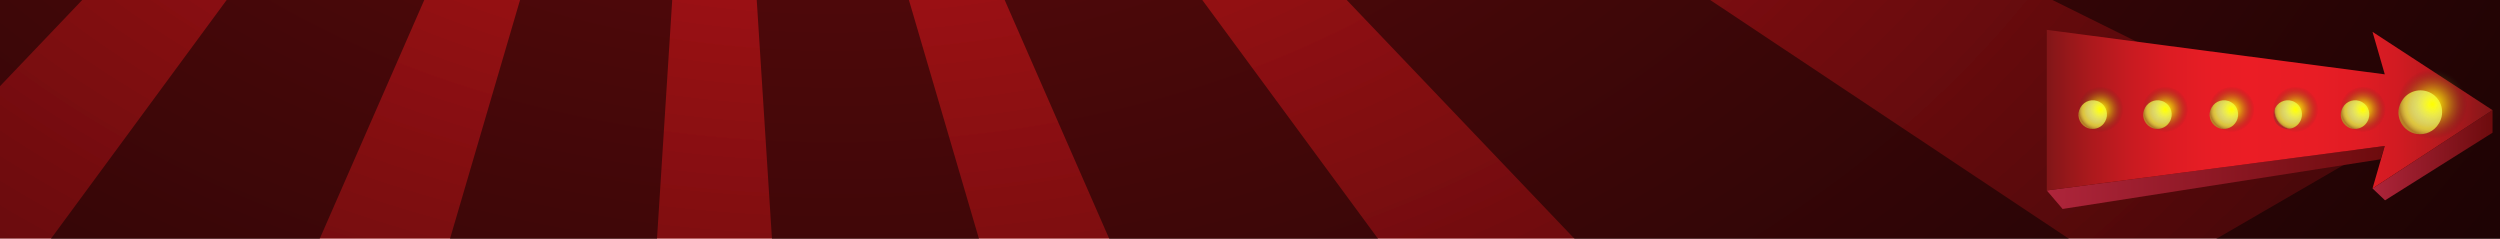
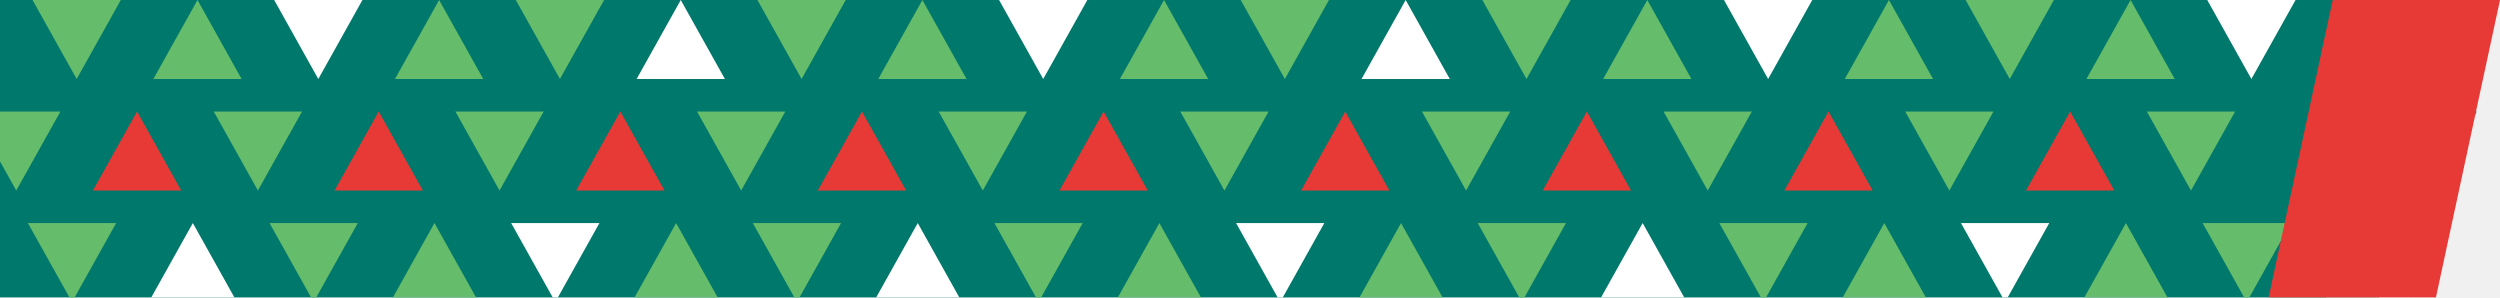
- <svg xmlns="http://www.w3.org/2000/svg" width="670" height="64" viewBox="0 0 670 64" fill="none">
-   <g clip-path="url(#clip0_1413_999)">
-     <path fill-rule="evenodd" clip-rule="evenodd" d="M155.862 -555.077L-520.622 -162.696C-554.459 -143.07 -554.459 -94.218 -520.622 -74.593L155.862 317.789C197.059 341.686 247.941 341.686 289.138 317.789L965.622 -74.593C999.459 -94.218 999.459 -143.07 965.622 -162.696L289.138 -555.077C247.941 -578.974 197.059 -578.974 155.862 -555.077Z" fill="url(#paint0_radial_1413_999)" />
-     <g style="mix-blend-mode:overlay">
-       <path fill-rule="evenodd" clip-rule="evenodd" d="M220.24 273.508L191.479 -177.623L162.718 273.508C181.666 277.695 201.292 277.695 220.24 273.508Z" fill="white" />
-       <path fill-rule="evenodd" clip-rule="evenodd" d="M72.373 228.378L191.479 -177.623L25.593 201.224L72.373 228.378Z" fill="white" />
-       <path fill-rule="evenodd" clip-rule="evenodd" d="M-189.948 76.238L191.479 -177.623L-250.304 41.217L-189.948 76.238Z" fill="white" />
-       <path fill-rule="evenodd" clip-rule="evenodd" d="M-53.585 155.332L191.479 -177.623L-100.28 128.22L-53.585 155.332Z" fill="white" />
-       <path fill-rule="evenodd" clip-rule="evenodd" d="M633.262 41.217L191.479 -177.623L572.863 76.238L633.262 41.217Z" fill="white" />
-       <path fill-rule="evenodd" clip-rule="evenodd" d="M357.364 201.224L191.479 -177.623L310.585 228.378L357.364 201.224Z" fill="white" />
-       <path fill-rule="evenodd" clip-rule="evenodd" d="M483.238 128.22L191.479 -177.623L436.543 155.332L483.238 128.22Z" fill="white" />
-     </g>
-     <path d="M668 29.52L635.836 50.504L639.194 53.69L668 35.565V29.52Z" fill="url(#paint1_linear_1413_999)" />
-     <path d="M548.539 51.043L552.774 56L637.985 42.691L639.12 39.119L548.539 51.043Z" fill="url(#paint2_linear_1413_999)" />
-     <path d="M639.12 19.924L635.836 8.537L668 29.52L635.836 50.504L639.12 39.119L548.539 51.043V29.52V8L639.12 19.924Z" fill="url(#paint3_linear_1413_999)" />
-     <path d="M647.644 35.897C649.959 36.281 652.376 35.227 653.621 33.077L653.738 32.873C655.313 30.079 654.324 26.537 651.531 24.963C648.736 23.386 645.194 24.376 643.618 27.171L643.57 27.257C641.961 30.033 642.908 33.586 645.684 35.193C646.308 35.554 646.971 35.786 647.644 35.897Z" fill="url(#paint4_radial_1413_999)" />
-     <path d="M642.661 26.492C641.864 31.585 645.346 36.352 650.437 37.145C655.526 37.938 660.297 34.456 661.091 29.365C661.887 24.275 658.403 19.507 653.313 18.712C648.226 17.919 643.455 21.403 642.661 26.492Z" fill="url(#paint5_radial_1413_999)" />
-     <path d="M630.494 34.51C632.009 34.762 633.587 34.073 634.403 32.666L634.479 32.534C635.509 30.706 634.863 28.39 633.036 27.361C631.209 26.329 628.893 26.977 627.862 28.805L627.831 28.861C626.78 30.676 627.398 33 629.214 34.05C629.622 34.285 630.054 34.438 630.494 34.51Z" fill="url(#paint6_radial_1413_999)" />
-     <path d="M627.236 28.362C626.714 31.692 628.991 34.81 632.322 35.326C635.648 35.845 638.767 33.569 639.287 30.241C639.808 26.912 637.531 23.795 634.202 23.275C630.874 22.757 627.755 25.034 627.236 28.362Z" fill="url(#paint7_radial_1413_999)" />
-     <path d="M612.453 34.51C613.968 34.762 615.546 34.073 616.363 32.666L616.438 32.534C617.468 30.706 616.822 28.39 614.995 27.361C613.168 26.329 610.852 26.977 609.821 28.805L609.79 28.861C608.739 30.676 609.357 33 611.173 34.05C611.581 34.285 612.013 34.438 612.453 34.51Z" fill="url(#paint8_radial_1413_999)" />
-     <path d="M609.194 28.362C608.673 31.692 610.949 34.81 614.28 35.326C617.607 35.845 620.725 33.569 621.245 30.241C621.766 26.912 619.489 23.795 616.16 23.275C612.833 22.757 609.713 25.034 609.194 28.362Z" fill="url(#paint9_radial_1413_999)" />
-     <path d="M595.348 34.51C596.862 34.762 598.442 34.073 599.258 32.666L599.333 32.534C600.363 30.706 599.717 28.39 597.89 27.361C596.063 26.329 593.747 26.977 592.716 28.805L592.685 28.861C591.634 30.676 592.252 33 594.068 34.05C594.476 34.285 594.908 34.438 595.348 34.51Z" fill="url(#paint10_radial_1413_999)" />
-     <path d="M592.09 28.362C591.569 31.692 593.845 34.81 597.176 35.326C600.502 35.845 603.621 33.569 604.141 30.241C604.662 26.912 602.385 23.795 599.056 23.275C595.729 22.757 592.61 25.034 592.09 28.362Z" fill="url(#paint11_radial_1413_999)" />
-     <path d="M577.543 34.51C579.057 34.762 580.637 34.073 581.453 32.666L581.528 32.534C582.558 30.706 581.912 28.39 580.085 27.361C578.258 26.329 575.942 26.977 574.911 28.805L574.88 28.861C573.829 30.676 574.448 33 576.263 34.05C576.671 34.285 577.103 34.438 577.543 34.51Z" fill="url(#paint12_radial_1413_999)" />
-     <path d="M574.284 28.362C573.763 31.692 576.039 34.81 579.37 35.326C582.697 35.845 585.815 33.569 586.335 30.241C586.856 26.912 584.579 23.795 581.251 23.275C577.924 22.757 574.804 25.034 574.284 28.362Z" fill="url(#paint13_radial_1413_999)" />
-     <path d="M560.197 34.51C561.712 34.762 563.291 34.073 564.107 32.666L564.183 32.534C565.212 30.706 564.566 28.39 562.739 27.361C560.912 26.329 558.596 26.977 557.566 28.805L557.534 28.861C556.483 30.676 557.102 33 558.917 34.05C559.325 34.285 559.757 34.438 560.197 34.51Z" fill="url(#paint14_radial_1413_999)" />
-     <path d="M556.939 28.362C556.418 31.692 558.694 34.81 562.025 35.326C565.352 35.845 568.47 33.569 568.991 30.241C569.511 26.912 567.235 23.795 563.906 23.275C560.579 22.757 557.459 25.034 556.939 28.362Z" fill="url(#paint15_radial_1413_999)" />
+ <svg xmlns="http://www.w3.org/2000/svg" width="538" height="64" viewBox="0 0 538 64" fill="none">
+   <g clip-path="url(#clip0_1503_73)">
+     <rect x="512" y="65" width="512" height="65" transform="rotate(180 512 65)" fill="#00786B" />
+     <path d="M509.5 48L500 65H519L509.5 48Z" fill="white" />
+     <path d="M483.5 65L474 48H493L483.5 65Z" fill="#65BC6A" />
+     <path d="M457.5 48L448 65H467L457.5 48Z" fill="#65BC6A" />
+     <path d="M431.5 65L422 48H441L431.5 65Z" fill="white" />
+     <path d="M405.5 48L396 65H415L405.5 48Z" fill="#65BC6A" />
+     <path d="M379.5 65L370 48H389L379.5 65Z" fill="#65BC6A" />
+     <path d="M353.5 48L344 65H363L353.5 48Z" fill="white" />
+     <path d="M327.5 65L318 48H337L327.5 65Z" fill="#65BC6A" />
+     <path d="M301.5 48L292 65H311L301.5 48Z" fill="#65BC6A" />
+     <path d="M275.5 65L266 48H285L275.5 65Z" fill="white" />
+     <path d="M249.5 48L240 65H259L249.5 48Z" fill="#65BC6A" />
+     <path d="M223.5 65L214 48H233L223.5 65Z" fill="#65BC6A" />
+     <path d="M197.5 48L188 65H207L197.5 48Z" fill="white" />
+     <path d="M171.5 65L162 48H181L171.5 65Z" fill="#65BC6A" />
+     <path d="M145.5 48L136 65H155L145.5 48Z" fill="#65BC6A" />
+     <path d="M119.5 65L110 48H129L119.5 65Z" fill="white" />
+     <path d="M93.5 48L84 65H103L93.5 48Z" fill="#65BC6A" />
+     <path d="M67.5 65L58 48H77L67.5 65Z" fill="#65BC6A" />
+     <path d="M41.5 48L32 65H51L41.5 48Z" fill="white" />
+     <path d="M15.5 65L6 48H25L15.5 65Z" fill="#65BC6A" />
+     <path d="M523.5 41L514 24H533L523.5 41Z" fill="#00786B" />
+     <path d="M497.5 24L488 41H507L497.5 24Z" fill="#00786B" />
+     <path d="M471.5 41L462 24H481L471.5 41Z" fill="#65BC6A" />
+     <path d="M445.5 24L436 41H455L445.5 24Z" fill="#E73A37" />
+     <path d="M419.5 41L410 24H429L419.5 41Z" fill="#65BC6A" />
+     <path d="M393.5 24L384 41H403L393.5 24Z" fill="#E73A37" />
+     <path d="M367.5 41L358 24H377L367.5 41Z" fill="#65BC6A" />
+     <path d="M341.5 24L332 41H351L341.5 24Z" fill="#E73A37" />
+     <path d="M315.5 41L306 24H325L315.5 41Z" fill="#65BC6A" />
+     <path d="M289.5 24L280 41H299L289.5 24Z" fill="#E73A37" />
+     <path d="M263.5 41L254 24H273L263.5 41Z" fill="#65BC6A" />
+     <path d="M237.5 24L228 41H247L237.5 24Z" fill="#E73A37" />
+     <path d="M211.5 41L202 24H221L211.5 41Z" fill="#65BC6A" />
+     <path d="M185.5 24L176 41H195L185.5 24Z" fill="#E73A37" />
+     <path d="M159.5 41L150 24H169L159.5 41Z" fill="#65BC6A" />
+     <path d="M133.5 24L124 41H143L133.5 24Z" fill="#E73A37" />
+     <path d="M107.5 41L98 24H117L107.5 41Z" fill="#65BC6A" />
+     <path d="M81.5 24L72 41H91L81.5 24Z" fill="#E73A37" />
+     <path d="M55.5 41L46 24H65L55.5 41Z" fill="#65BC6A" />
+     <path d="M29.5 24L20 41H39L29.5 24Z" fill="#E73A37" />
+     <path d="M3.5 41L-6 24H13L3.5 41Z" fill="#65BC6A" />
+     <path d="M517 0L501 17H533L517 0Z" fill="#00786B" />
+     <path d="M484.5 17L475 0H494L484.5 17Z" fill="white" />
+     <path d="M458.5 0L449 17H468L458.5 0Z" fill="#65BC6A" />
+     <path d="M432.5 17L423 0H442L432.5 17Z" fill="#65BC6A" />
+     <path d="M406.5 0L397 17H416L406.5 0Z" fill="#65BC6A" />
+     <path d="M380.5 17L371 0H390L380.5 17Z" fill="white" />
+     <path d="M354.5 0L345 17H364L354.5 0Z" fill="#65BC6A" />
+     <path d="M328.5 17L319 0H338L328.5 17Z" fill="#65BC6A" />
+     <path d="M302.5 0L293 17H312L302.5 0Z" fill="white" />
+     <path d="M276.5 17L267 0H286L276.5 17Z" fill="#65BC6A" />
+     <path d="M250.5 0L241 17H260L250.5 0Z" fill="#65BC6A" />
+     <path d="M224.5 17L215 0H234L224.5 17Z" fill="white" />
+     <path d="M198.5 0L189 17H208L198.5 0Z" fill="#65BC6A" />
+     <path d="M172.5 17L163 0H182L172.5 17Z" fill="#65BC6A" />
+     <path d="M146.5 0L137 17H156L146.5 0Z" fill="white" />
+     <path d="M120.5 17L111 0H130L120.5 17Z" fill="#65BC6A" />
+     <path d="M94.5 0L85 17H104L94.5 0Z" fill="#65BC6A" />
+     <path d="M68.5 17L59 0H78L68.5 17Z" fill="white" />
+     <path d="M42.5 0L33 17H52L42.5 0Z" fill="#65BC6A" />
+     <path d="M16.5 17L7 0H26L16.5 17Z" fill="#65BC6A" />
+     <path d="M524 65H488L502 0H538L524 65Z" fill="#E73A37" />
  </g>
  <defs>
-     <radialGradient id="paint0_radial_1413_999" cx="0" cy="0" r="1" gradientUnits="userSpaceOnUse" gradientTransform="translate(222.479 -121.288) scale(736.292 500.678)">
-       <stop stop-color="#660B0D" />
-       <stop offset="1" />
-     </radialGradient>
-     <linearGradient id="paint1_linear_1413_999" x1="668" y1="41.605" x2="635.836" y2="41.605" gradientUnits="userSpaceOnUse">
-       <stop stop-color="#6D0B0D" />
-       <stop offset="1" stop-color="#AE253B" />
-     </linearGradient>
-     <linearGradient id="paint2_linear_1413_999" x1="639.12" y1="47.56" x2="548.539" y2="47.56" gradientUnits="userSpaceOnUse">
-       <stop stop-color="#6D0B0D" />
-       <stop offset="1" stop-color="#AE253B" />
-     </linearGradient>
-     <linearGradient id="paint3_linear_1413_999" x1="668" y1="29.521" x2="548.539" y2="29.521" gradientUnits="userSpaceOnUse">
-       <stop stop-color="#811618" />
-       <stop offset="0.064" stop-color="#A1181C" />
-       <stop offset="0.134" stop-color="#BC1A1F" />
-       <stop offset="0.211" stop-color="#D11B22" />
-       <stop offset="0.297" stop-color="#E01C24" />
-       <stop offset="0.398" stop-color="#E81D25" />
-       <stop offset="0.552" stop-color="#EB1D25" />
-       <stop offset="0.642" stop-color="#E71D25" />
-       <stop offset="0.729" stop-color="#DC1C23" />
-       <stop offset="0.814" stop-color="#C81B21" />
-       <stop offset="0.897" stop-color="#AD191D" />
-       <stop offset="0.98" stop-color="#8B1719" />
-       <stop offset="1" stop-color="#811618" />
-     </linearGradient>
-     <radialGradient id="paint4_radial_1413_999" cx="0" cy="0" r="1" gradientUnits="userSpaceOnUse" gradientTransform="translate(650.986 28.3774) rotate(-170.574) scale(9.06614)">
-       <stop stop-color="white" />
-       <stop offset="0.108" stop-color="#FFFEFB" />
-       <stop offset="0.208" stop-color="#FFFCF0" />
-       <stop offset="0.305" stop-color="#FFF9DD" />
-       <stop offset="0.4" stop-color="#FFF5C3" />
-       <stop offset="0.494" stop-color="#FFEFA1" />
-       <stop offset="0.586" stop-color="#FFE878" />
-       <stop offset="0.663" stop-color="#FFE14F" />
-       <stop offset="0.699" stop-color="#FADA4C" />
-       <stop offset="0.752" stop-color="#ECC744" />
-       <stop offset="0.814" stop-color="#D5A837" />
-       <stop offset="0.877" stop-color="#B98127" />
-     </radialGradient>
-     <radialGradient id="paint5_radial_1413_999" cx="0" cy="0" r="1" gradientUnits="userSpaceOnUse" gradientTransform="translate(651.875 27.9385) rotate(-171.15) scale(9.3271 9.32783)">
-       <stop stop-color="#FFFF00" />
-       <stop offset="0.117" stop-color="#FAFA01" stop-opacity="0.883" />
-       <stop offset="0.25" stop-color="#EDED03" stop-opacity="0.75" />
-       <stop offset="0.391" stop-color="#D7D606" stop-opacity="0.609" />
-       <stop offset="0.537" stop-color="#B7B60A" stop-opacity="0.463" />
-       <stop offset="0.688" stop-color="#8F8D10" stop-opacity="0.312" />
-       <stop offset="0.842" stop-color="#5E5B17" stop-opacity="0.158" />
-       <stop offset="0.996" stop-color="#252120" stop-opacity="0.01" />
-       <stop offset="1" stop-color="#231F20" stop-opacity="0" />
-     </radialGradient>
-     <radialGradient id="paint6_radial_1413_999" cx="0" cy="0" r="1" gradientUnits="userSpaceOnUse" gradientTransform="translate(632.679 29.5945) rotate(-170.574) scale(5.92764 5.92764)">
-       <stop stop-color="white" />
-       <stop offset="0.108" stop-color="#FFFEFB" />
-       <stop offset="0.208" stop-color="#FFFCF0" />
-       <stop offset="0.305" stop-color="#FFF9DD" />
-       <stop offset="0.4" stop-color="#FFF5C3" />
-       <stop offset="0.494" stop-color="#FFEFA1" />
-       <stop offset="0.586" stop-color="#FFE878" />
-       <stop offset="0.663" stop-color="#FFE14F" />
-       <stop offset="0.699" stop-color="#FADA4C" />
-       <stop offset="0.752" stop-color="#ECC744" />
-       <stop offset="0.814" stop-color="#D5A837" />
-       <stop offset="0.877" stop-color="#B98127" />
-     </radialGradient>
-     <radialGradient id="paint7_radial_1413_999" cx="0" cy="0" r="1" gradientUnits="userSpaceOnUse" gradientTransform="translate(633.26 29.3104) rotate(-171.15) scale(6.09816 6.09864)">
-       <stop stop-color="#FFFF00" />
-       <stop offset="0.117" stop-color="#FAFA01" stop-opacity="0.883" />
-       <stop offset="0.25" stop-color="#EDED03" stop-opacity="0.75" />
-       <stop offset="0.391" stop-color="#D7D606" stop-opacity="0.609" />
-       <stop offset="0.537" stop-color="#B7B60A" stop-opacity="0.463" />
-       <stop offset="0.688" stop-color="#8F8D10" stop-opacity="0.312" />
-       <stop offset="0.842" stop-color="#5E5B17" stop-opacity="0.158" />
-       <stop offset="0.996" stop-color="#252120" stop-opacity="0.01" />
-       <stop offset="1" stop-color="#231F20" stop-opacity="0" />
-     </radialGradient>
-     <radialGradient id="paint8_radial_1413_999" cx="0" cy="0" r="1" gradientUnits="userSpaceOnUse" gradientTransform="translate(614.638 29.5944) rotate(-170.574) scale(5.92764 5.92764)">
-       <stop stop-color="white" />
-       <stop offset="0.108" stop-color="#FFFEFB" />
-       <stop offset="0.208" stop-color="#FFFCF0" />
-       <stop offset="0.305" stop-color="#FFF9DD" />
-       <stop offset="0.4" stop-color="#FFF5C3" />
-       <stop offset="0.494" stop-color="#FFEFA1" />
-       <stop offset="0.586" stop-color="#FFE878" />
-       <stop offset="0.663" stop-color="#FFE14F" />
-       <stop offset="0.699" stop-color="#FADA4C" />
-       <stop offset="0.752" stop-color="#ECC744" />
-       <stop offset="0.814" stop-color="#D5A837" />
-       <stop offset="0.877" stop-color="#B92727" />
-     </radialGradient>
-     <radialGradient id="paint9_radial_1413_999" cx="0" cy="0" r="1" gradientUnits="userSpaceOnUse" gradientTransform="translate(615.218 29.3105) rotate(-171.15) scale(6.09816 6.09864)">
-       <stop stop-color="#FFFF00" />
-       <stop offset="0.117" stop-color="#FAFA01" stop-opacity="0.883" />
-       <stop offset="0.25" stop-color="#EDED03" stop-opacity="0.75" />
-       <stop offset="0.391" stop-color="#D7D606" stop-opacity="0.609" />
-       <stop offset="0.537" stop-color="#B7B60A" stop-opacity="0.463" />
-       <stop offset="0.688" stop-color="#8F8D10" stop-opacity="0.312" />
-       <stop offset="0.842" stop-color="#5E5B17" stop-opacity="0.158" />
-       <stop offset="0.996" stop-color="#252120" stop-opacity="0.01" />
-       <stop offset="1" stop-color="#231F20" stop-opacity="0" />
-     </radialGradient>
-     <radialGradient id="paint10_radial_1413_999" cx="0" cy="0" r="1" gradientUnits="userSpaceOnUse" gradientTransform="translate(597.533 29.5944) rotate(-170.574) scale(5.92764 5.92764)">
-       <stop stop-color="white" />
-       <stop offset="0.108" stop-color="#FFFEFB" />
-       <stop offset="0.208" stop-color="#FFFCF0" />
-       <stop offset="0.305" stop-color="#FFF9DD" />
-       <stop offset="0.4" stop-color="#FFF5C3" />
-       <stop offset="0.494" stop-color="#FFEFA1" />
-       <stop offset="0.586" stop-color="#FFE878" />
-       <stop offset="0.663" stop-color="#FFE14F" />
-       <stop offset="0.699" stop-color="#FADA4C" />
-       <stop offset="0.752" stop-color="#ECC744" />
-       <stop offset="0.814" stop-color="#D5A837" />
-       <stop offset="0.877" stop-color="#B98127" />
-     </radialGradient>
-     <radialGradient id="paint11_radial_1413_999" cx="0" cy="0" r="1" gradientUnits="userSpaceOnUse" gradientTransform="translate(598.114 29.3105) rotate(-171.15) scale(6.09816 6.09864)">
-       <stop stop-color="#FFFF00" />
-       <stop offset="0.117" stop-color="#FAFA01" stop-opacity="0.883" />
-       <stop offset="0.25" stop-color="#EDED03" stop-opacity="0.75" />
-       <stop offset="0.391" stop-color="#D7D606" stop-opacity="0.609" />
-       <stop offset="0.537" stop-color="#B7B60A" stop-opacity="0.463" />
-       <stop offset="0.688" stop-color="#8F8D10" stop-opacity="0.312" />
-       <stop offset="0.842" stop-color="#5E5B17" stop-opacity="0.158" />
-       <stop offset="0.996" stop-color="#252120" stop-opacity="0.01" />
-       <stop offset="1" stop-color="#231F20" stop-opacity="0" />
-     </radialGradient>
-     <radialGradient id="paint12_radial_1413_999" cx="0" cy="0" r="1" gradientUnits="userSpaceOnUse" gradientTransform="translate(579.728 29.5944) rotate(-170.574) scale(5.92764 5.92764)">
-       <stop stop-color="white" />
-       <stop offset="0.108" stop-color="#FFFEFB" />
-       <stop offset="0.208" stop-color="#FFFCF0" />
-       <stop offset="0.305" stop-color="#FFF9DD" />
-       <stop offset="0.4" stop-color="#FFF5C3" />
-       <stop offset="0.494" stop-color="#FFEFA1" />
-       <stop offset="0.586" stop-color="#FFE878" />
-       <stop offset="0.663" stop-color="#FFE14F" />
-       <stop offset="0.699" stop-color="#FADA4C" />
-       <stop offset="0.752" stop-color="#ECC744" />
-       <stop offset="0.814" stop-color="#D5A837" />
-       <stop offset="0.877" stop-color="#B98127" />
-     </radialGradient>
-     <radialGradient id="paint13_radial_1413_999" cx="0" cy="0" r="1" gradientUnits="userSpaceOnUse" gradientTransform="translate(580.309 29.3105) rotate(-171.15) scale(6.09816 6.09864)">
-       <stop stop-color="#FFFF00" />
-       <stop offset="0.117" stop-color="#FAFA01" stop-opacity="0.883" />
-       <stop offset="0.25" stop-color="#EDED03" stop-opacity="0.75" />
-       <stop offset="0.391" stop-color="#D7D606" stop-opacity="0.609" />
-       <stop offset="0.537" stop-color="#B7B60A" stop-opacity="0.463" />
-       <stop offset="0.688" stop-color="#8F8D10" stop-opacity="0.312" />
-       <stop offset="0.842" stop-color="#5E5B17" stop-opacity="0.158" />
-       <stop offset="0.996" stop-color="#252120" stop-opacity="0.01" />
-       <stop offset="1" stop-color="#231F20" stop-opacity="0" />
-     </radialGradient>
-     <radialGradient id="paint14_radial_1413_999" cx="0" cy="0" r="1" gradientUnits="userSpaceOnUse" gradientTransform="translate(562.383 29.5944) rotate(-170.574) scale(5.92765 5.92764)">
-       <stop stop-color="white" />
-       <stop offset="0.108" stop-color="#FFFEFB" />
-       <stop offset="0.208" stop-color="#FFFCF0" />
-       <stop offset="0.305" stop-color="#FFF9DD" />
-       <stop offset="0.4" stop-color="#FFF5C3" />
-       <stop offset="0.494" stop-color="#FFEFA1" />
-       <stop offset="0.586" stop-color="#FFE878" />
-       <stop offset="0.663" stop-color="#FFE14F" />
-       <stop offset="0.699" stop-color="#FADA4C" />
-       <stop offset="0.752" stop-color="#ECC744" />
-       <stop offset="0.814" stop-color="#D5A837" />
-       <stop offset="0.877" stop-color="#B98127" />
-     </radialGradient>
-     <radialGradient id="paint15_radial_1413_999" cx="0" cy="0" r="1" gradientUnits="userSpaceOnUse" gradientTransform="translate(562.964 29.3106) rotate(-171.15) scale(6.09816 6.09864)">
-       <stop stop-color="#FFFF00" />
-       <stop offset="0.117" stop-color="#FAFA01" stop-opacity="0.883" />
-       <stop offset="0.25" stop-color="#EDED03" stop-opacity="0.75" />
-       <stop offset="0.391" stop-color="#D7D606" stop-opacity="0.609" />
-       <stop offset="0.537" stop-color="#B7B60A" stop-opacity="0.463" />
-       <stop offset="0.688" stop-color="#8F8D10" stop-opacity="0.312" />
-       <stop offset="0.842" stop-color="#5E5B17" stop-opacity="0.158" />
-       <stop offset="0.996" stop-color="#252120" stop-opacity="0.01" />
-       <stop offset="1" stop-color="#231F20" stop-opacity="0" />
-     </radialGradient>
-     <clipPath id="clip0_1413_999">
-       <rect width="670" height="64" fill="white" />
+     <clipPath id="clip0_1503_73">
+       <rect width="538" height="64" fill="white" transform="matrix(-1 0 0 -1 538 64)" />
    </clipPath>
  </defs>
</svg>
